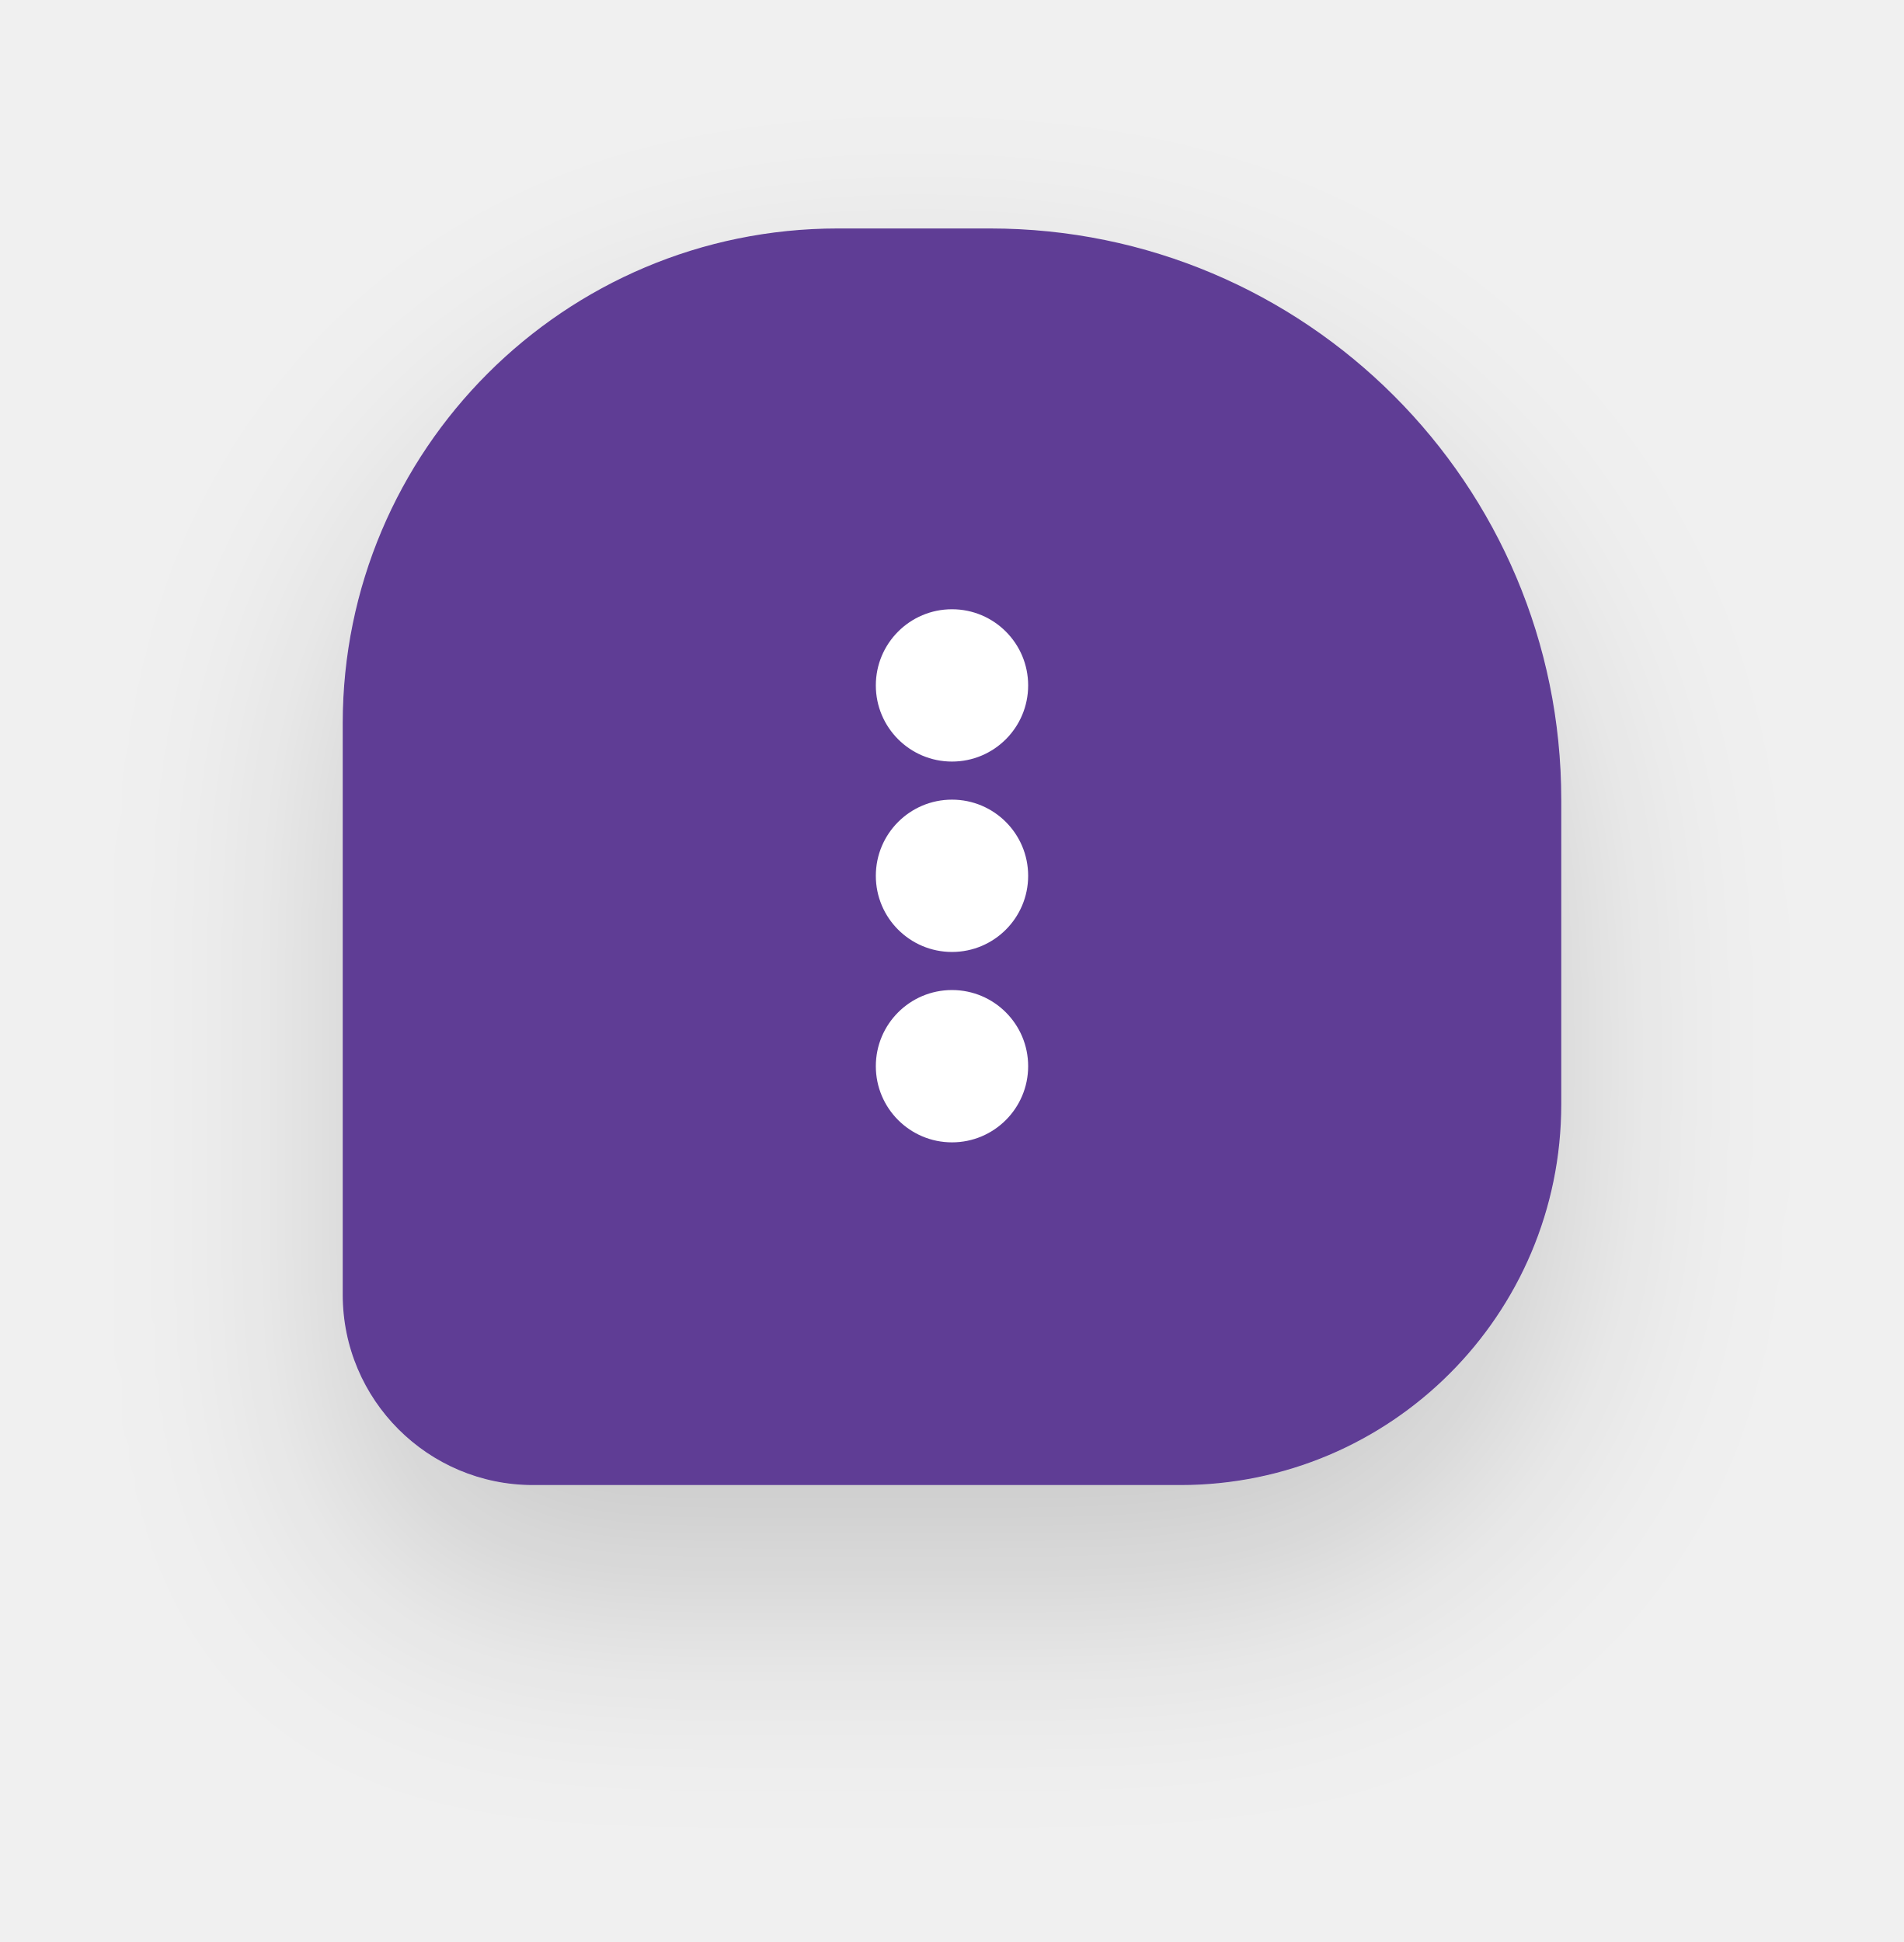
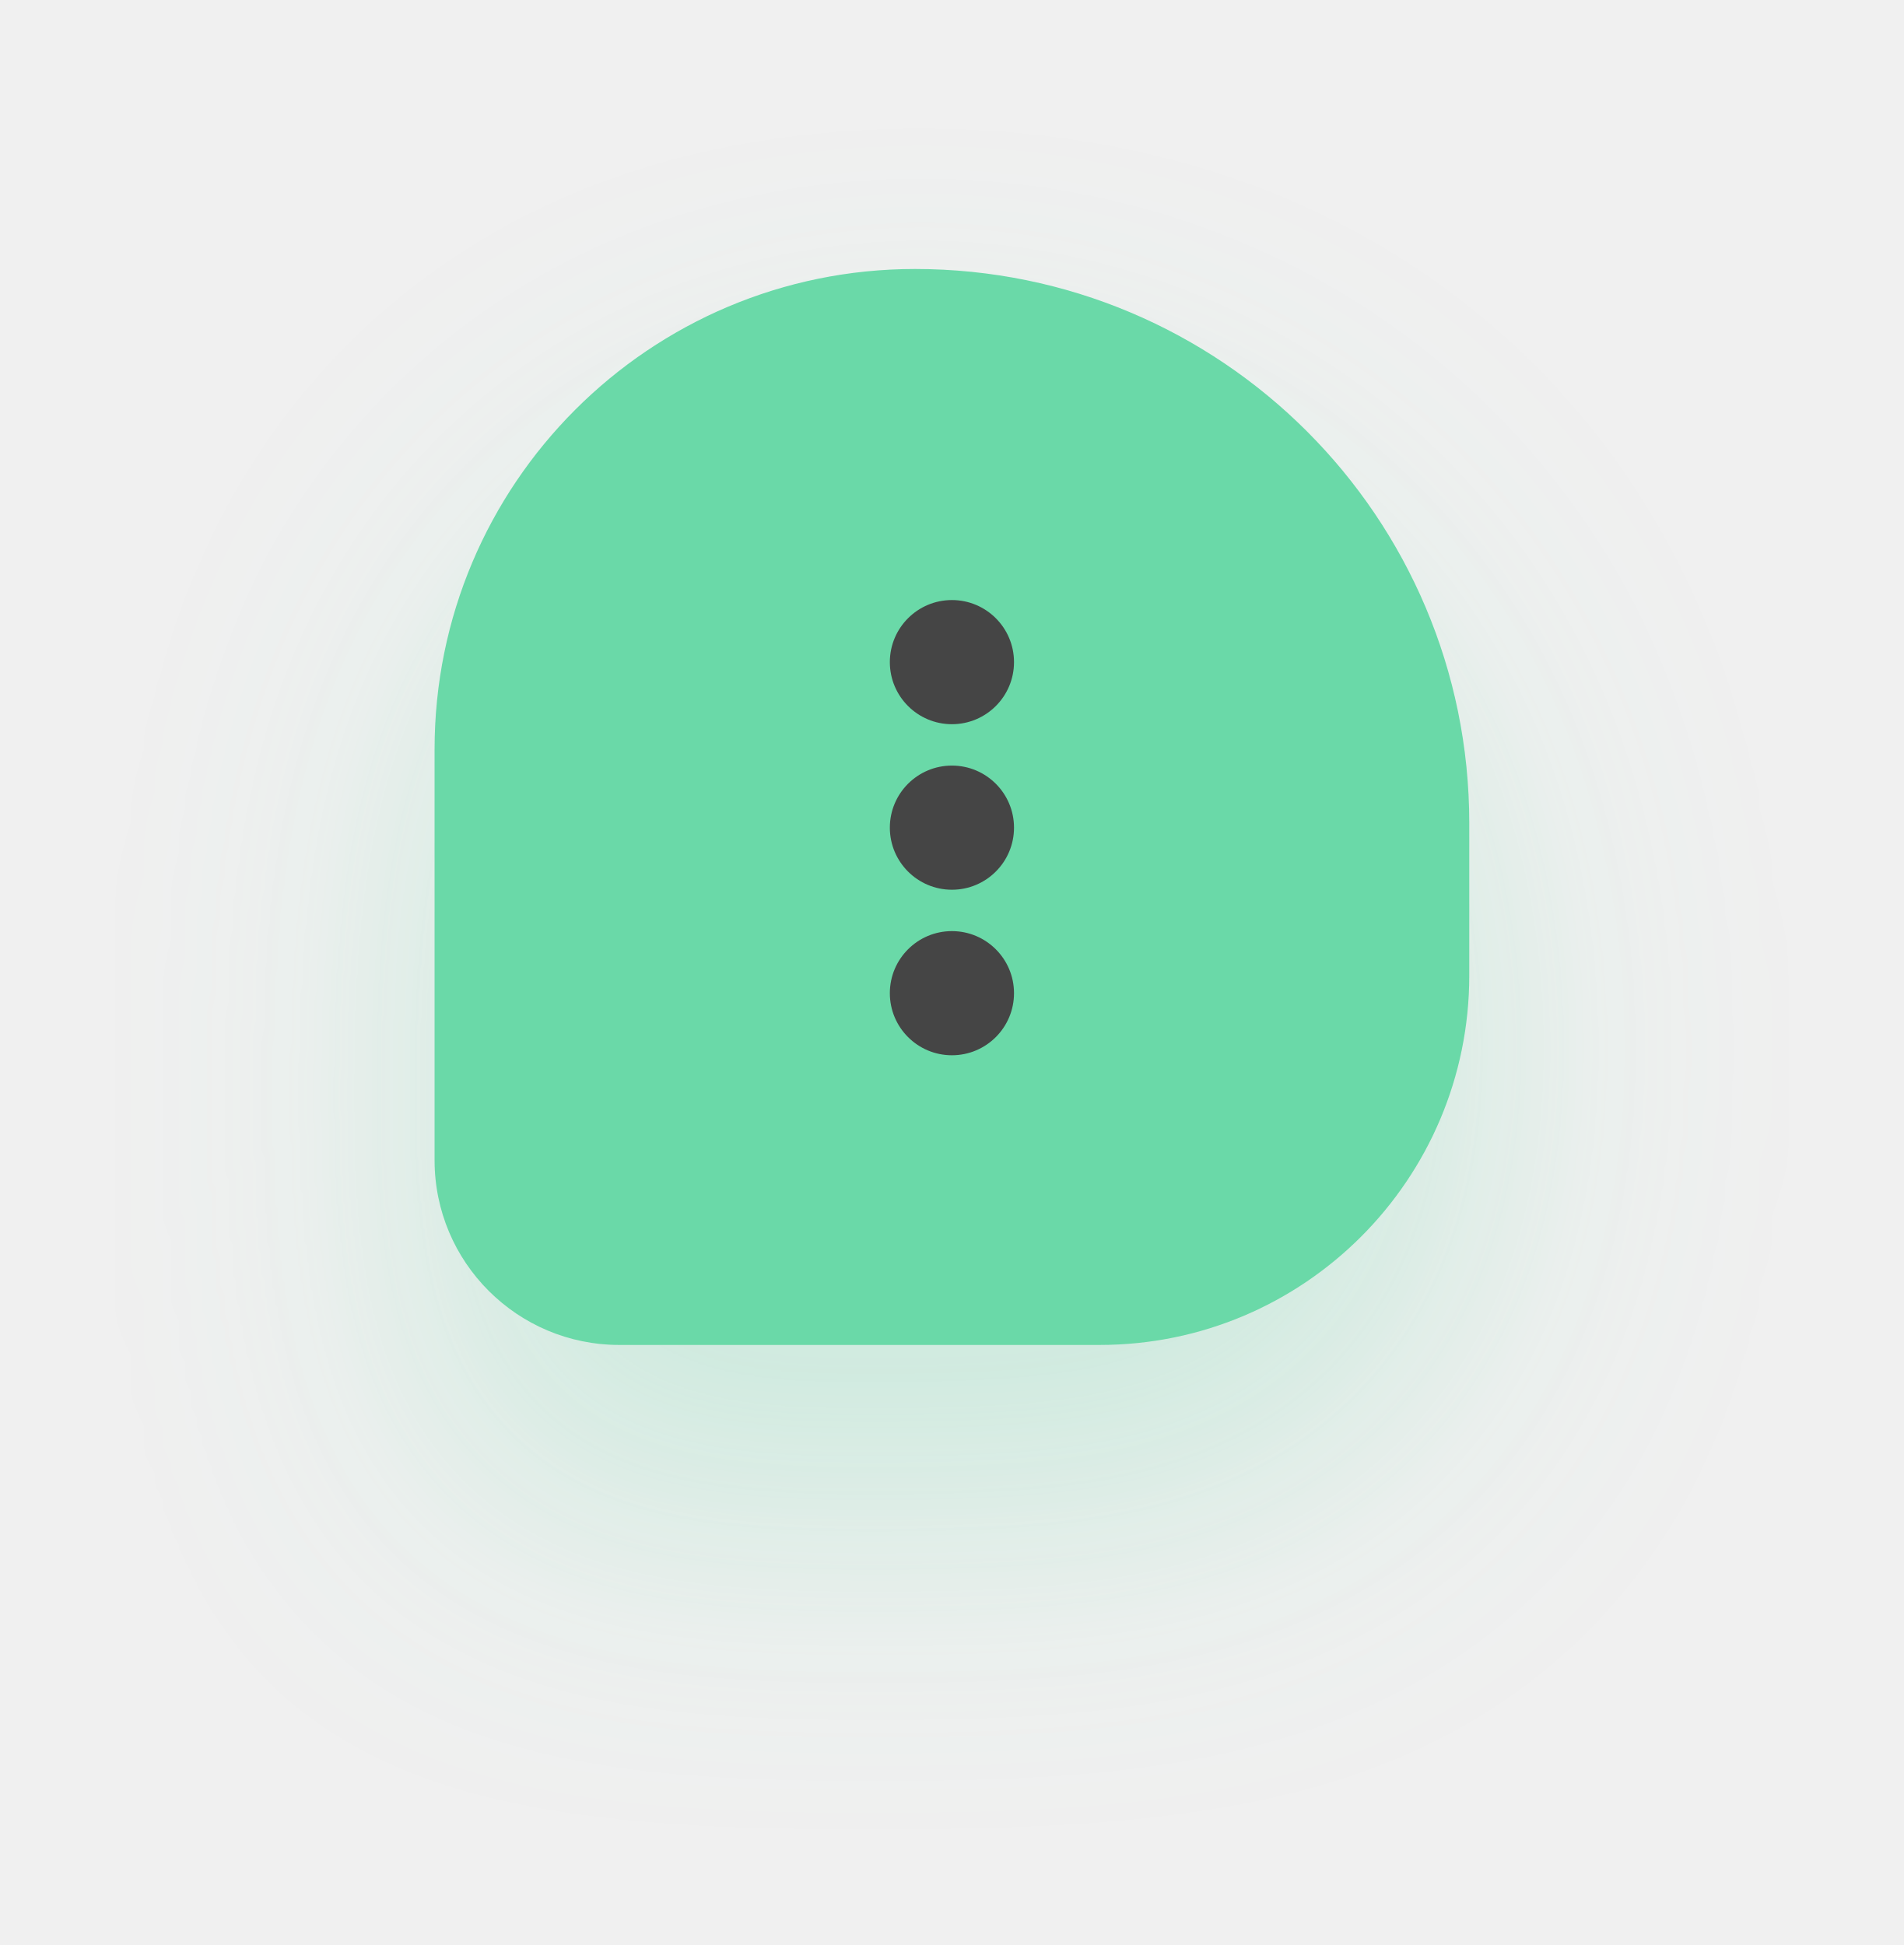
- <svg xmlns="http://www.w3.org/2000/svg" width="50" height="51" viewBox="0 0 50 51">
+ <svg xmlns="http://www.w3.org/2000/svg" width="46" height="47" viewBox="0 0 46 47">
  <defs>
-     <filter id="Retângulo_22" x="0" y="0" width="50" height="51" filterUnits="userSpaceOnUse">
-       <feOffset dy="3" input="SourceAlpha" />
-       <feGaussianBlur stdDeviation="3" result="blur" />
-       <feFlood flood-opacity="0.161" />
+     <filter id="Retângulo_22" x="0" y="0" width="46" height="47" filterUnits="userSpaceOnUse">
+       <feOffset dy="4" input="SourceAlpha" />
+       <feGaussianBlur stdDeviation="3.5" result="blur" />
+       <feFlood flood-color="#6cd9aa" flood-opacity="0.271" />
      <feComposite operator="in" in2="blur" />
      <feComposite in="SourceGraphic" />
    </filter>
  </defs>
-   <g id="Grupo_764" data-name="Grupo 764" transform="translate(9 6)">
-     <g transform="matrix(1, 0, 0, 1, -9, -6)" filter="url(#Retângulo_22)">
-       <path id="Retângulo_22-2" data-name="Retângulo 22" d="M13,0h4A15,15,0,0,1,32,15v8A10,10,0,0,1,22,33H5a5,5,0,0,1-5-5V13A13,13,0,0,1,13,0Z" transform="translate(9 6)" fill="#5e3d95" />
+   <g id="Grupo_3648" data-name="Grupo 3648" transform="translate(10.5 6.5)">
+     <g transform="matrix(1, 0, 0, 1, -10.5, -6.5)" filter="url(#Retângulo_22)">
+       <path id="Retângulo_22-2" data-name="Retângulo 22" d="M11.607,0h0A13.393,13.393,0,0,1,25,13.393v3.679A8.929,8.929,0,0,1,16.071,26H4.464A4.464,4.464,0,0,1,0,21.536V11.607A11.607,11.607,0,0,1,11.607,0Z" transform="translate(10.5 6.5)" fill="#6ad9a8" />
    </g>
-     <circle id="Elipse_5" data-name="Elipse 5" cx="2" cy="2" r="2" transform="translate(14 10)" fill="#fff" />
-     <circle id="Elipse_6" data-name="Elipse 6" cx="2" cy="2" r="2" transform="translate(14 15)" fill="#fff" />
-     <circle id="Elipse_7" data-name="Elipse 7" cx="2" cy="2" r="2" transform="translate(14 20)" fill="#fff" />
+     <g id="Grupo_3649" data-name="Grupo 3649">
+       <circle id="Elipse_5" data-name="Elipse 5" cx="1.5" cy="1.5" r="1.5" transform="translate(11 8)" fill="#454545" />
+       <circle id="Elipse_6" data-name="Elipse 6" cx="1.5" cy="1.5" r="1.5" transform="translate(11 12)" fill="#454545" />
+       <circle id="Elipse_7" data-name="Elipse 7" cx="1.5" cy="1.5" r="1.5" transform="translate(11 16)" fill="#454545" />
+     </g>
  </g>
</svg>
